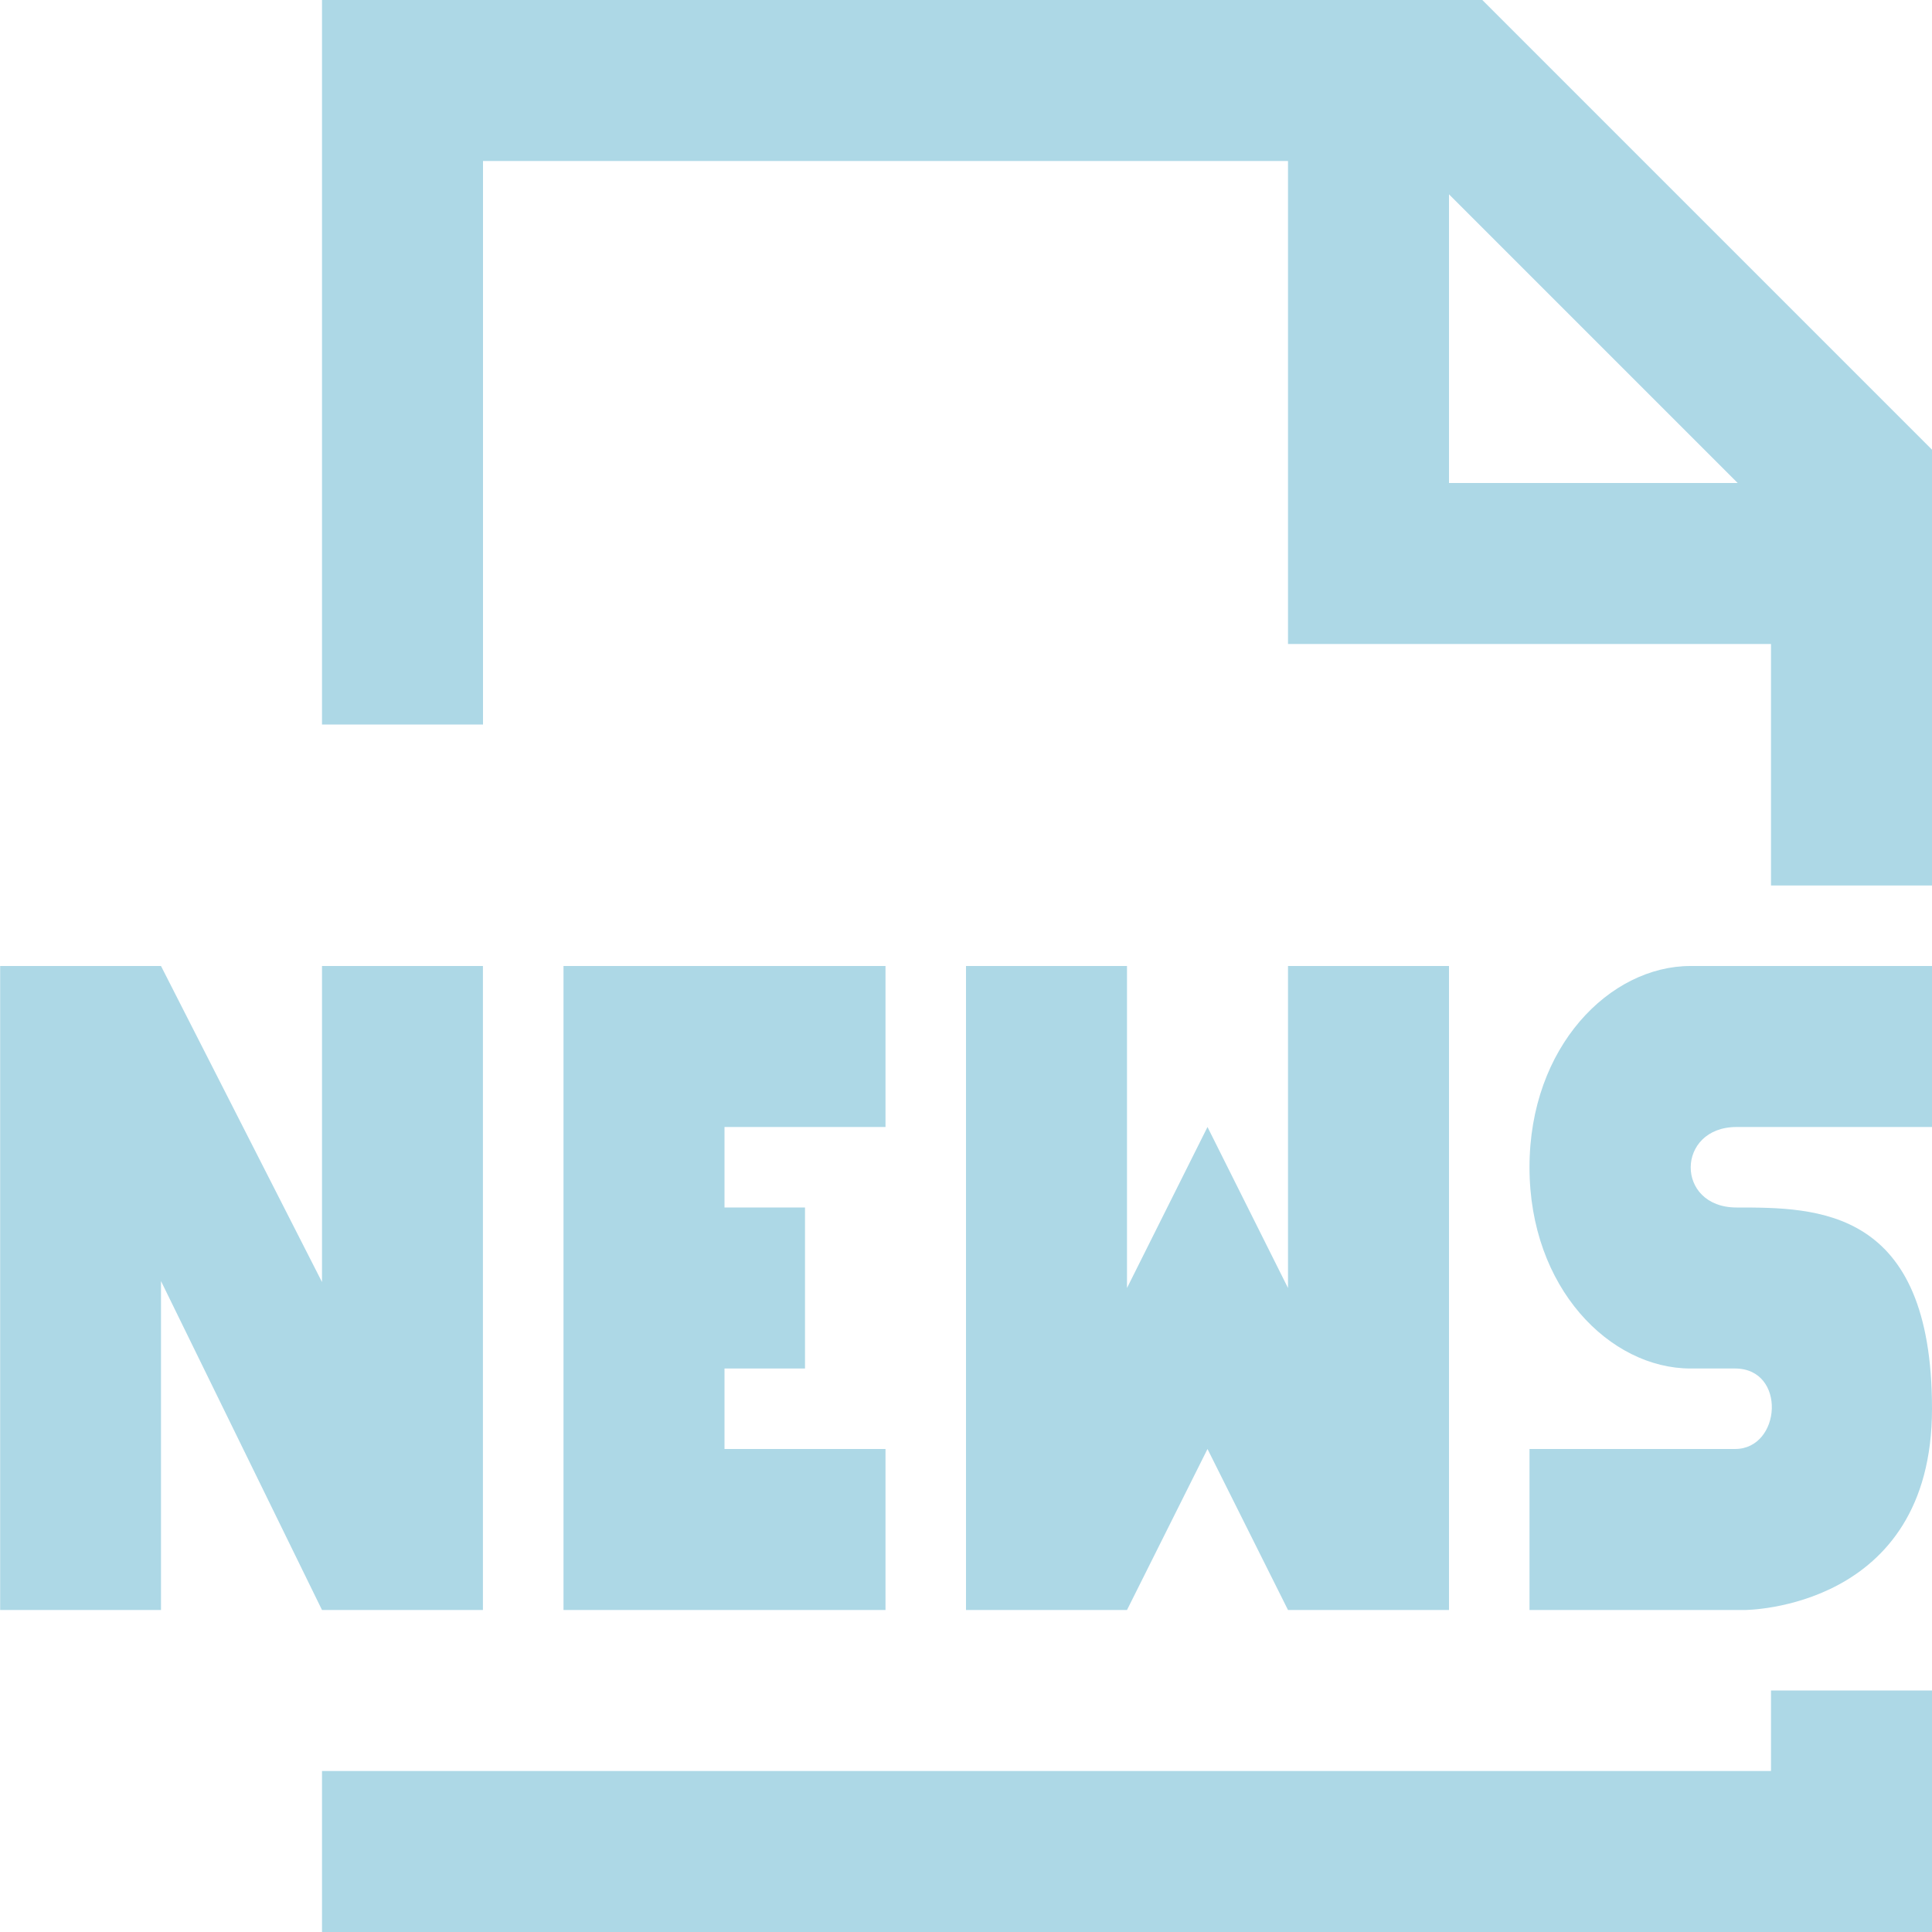
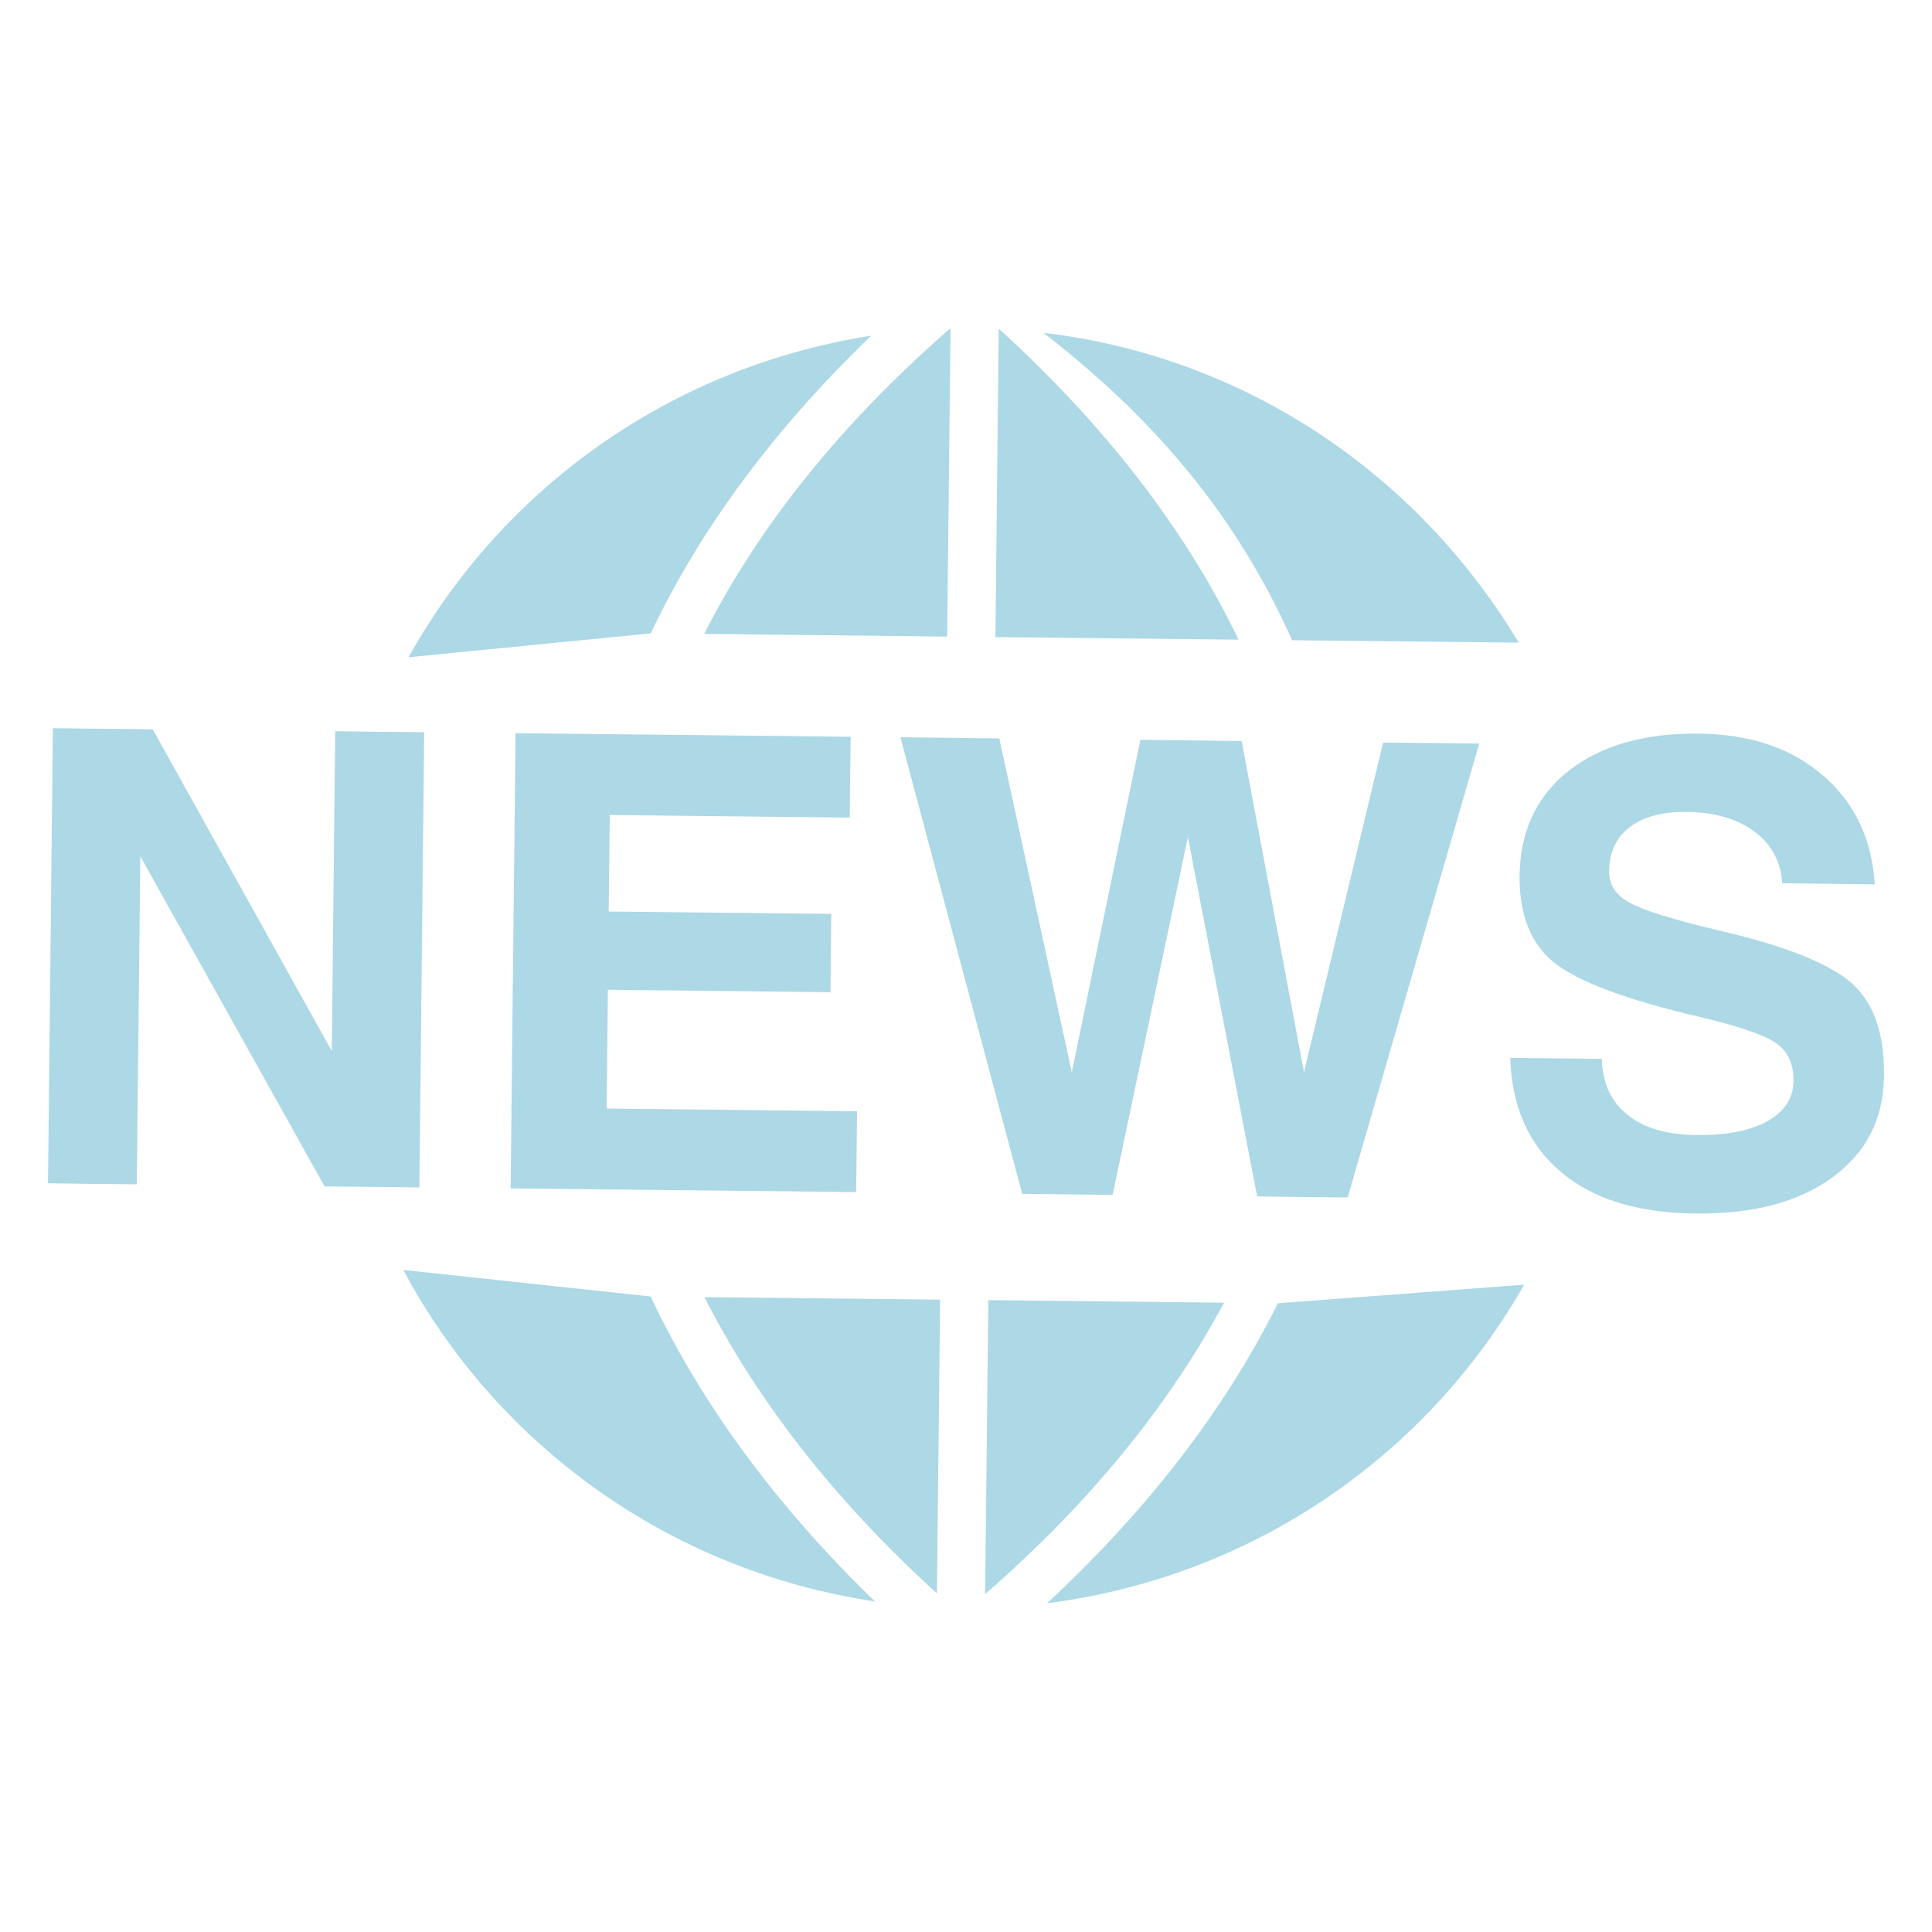
- <svg xmlns="http://www.w3.org/2000/svg" fill="#ADD8E6" height="800px" width="800px" version="1.1" viewBox="0 0 24 24" enable-background="new 0 0 24 24" xml:space="preserve">
+ <svg xmlns="http://www.w3.org/2000/svg" width="800px" height="800px" viewBox="0 0 1024 1024" fill="#ADD8E6" class="icon" version="1.1">
  <g id="SVGRepo_bgCarrier" stroke-width="0" />
  <g id="SVGRepo_tracerCarrier" stroke-linecap="round" stroke-linejoin="round" />
  <g id="SVGRepo_iconCarrier">
-     <g id="news">
-       <polygon points="22,22 4,22 4,24 24,24 24,21 22,21 " />
-       <path d="M18.414,0H4v9h2V2h10v6h6v3h2V5.586L18.414,0z M18,6V2.414L21.586,6H18z" />
-       <polygon points="5.999,20 5.999,12 4,12 4,15.926 2,12 0.002,12 0.002,20 2,20 2,15.914 4,20 " />
-       <polygon points="12,12 12,20 14,20 15,18 16,20 18,20 18,12 16,12 16,16 15,14 14,16 14,12 " />
-       <polygon points="11,14 11,12 9,12 8,12 7,12 7,20 8,20 9,20 11,20 11,18 9,18 9,17 10,17 10,15 9,15 9,14 " />
-       <path d="M21,12c-1,0-2,1-2,2.5s1,2.5,2,2.5h0.553c0.642,0,0.577,1,0,1H19v2h2.673c0,0,2.327,0,2.327-2.5S22.573,15,21.573,15 c-0.766,0-0.755-1,0-1H24v-2h-2H21z" />
-     </g>
+     <path d="M344.854 687.167c26.725 56.8 66.665 111.099 118.91 161.654-109.515-16.445-200.574-83.285-250.026-175.73l131.114 14.076zM461.776 177.924c-106.691 16.718-195.535 81.185-245.233 170.432l128.342-12.64c26.395-55.654 65.729-108.624 116.89-157.793zM502.016 337.406l1.78-163.191h-0.362c-57.402 50.103-101.083 104.341-130.194 161.745l128.774 1.45zM224.829 388.081l-23.709-0.211-23.439-0.304-1.84 169.497-94.898-170.523-52.909-0.575-2.593 241.198 23.589 0.331 23.468 0.211 1.871-173.871 97.645 174.957 50.256 0.575 2.564-241.289zM450.373 433.36l0.211-21.506 0.271-21.357-177.611-1.9-2.593 241.289 183.132 1.93 0.241-21.446 0.211-21.387-132.697-1.418 0.663-62.954 117.977 1.266 0.211-20.694 0.211-20.814-117.977-1.238 0.575-51.161 127.175 1.387zM691.15 568.256l-33.060-175.501-53.664-0.635-36.349 176.255-38.43-177.009-52.397-0.603 64.553 242.012 23.922 0.241 23.981 0.304 39.907-189.616 36.711 190.401 24.071 0.331 23.889 0.241 69.742-240.566-50.949-0.544-41.929 174.687zM529.708 174.514h-0.362l-1.748 163.162 128.866 1.359c-27.932-58.038-70.404-113.18-126.754-164.521zM804.932 340.603c-53.633-89.519-145.152-151.602-251.828-164.202 68.335 52.922 106.493 106.707 131.741 162.933l120.086 1.266zM554.925 849.786c109.455-14.028 201.386-78.448 252.927-168.876l-130.547 9.845c-27.963 56.197-69.108 109.589-122.378 159.030zM648.738 690.455l-124.914-1.359-1.69 155.833c54.961-47.872 97.462-99.846 126.602-154.475zM981.396 521.109c-11.763-10.407-35.052-19.757-70.074-27.873-24.132-5.791-39.907-10.528-47.267-14.629-7.513-3.953-11.283-9.593-11.191-16.861 0.061-9.923 3.771-17.979 11.101-23.5 7.209-5.34 17.283-8.084 30.044-7.904 14.781 0.121 26.725 3.682 35.867 10.407 9.079 6.788 13.998 15.867 14.721 27.391l49.077 0.603c-1.569-24.282-10.769-43.469-27.6-57.887-16.741-14.419-38.703-21.748-65.729-22.020-28.837-0.331-51.852 6.335-68.956 19.728-17.073 13.546-25.73 32.246-25.973 55.535-0.211 20.905 6.004 36.349 18.642 46.393 12.819 9.984 38.338 19.517 76.469 28.415 20.753 4.827 34.238 9.562 40.572 13.786 6.395 4.346 9.593 10.979 9.502 20.151-0.090 9.199-4.705 16.259-13.786 21.387-9.109 5.068-21.628 7.54-37.766 7.359-15.596-0.181-27.813-3.71-36.439-10.738-8.746-6.91-13.212-16.711-13.634-29.652l-48.534-0.512c0.875 26.063 9.895 46.213 26.908 60.511 17.043 14.419 40.844 21.689 71.278 21.989 30.495 0.304 54.598-5.942 72.578-19.154 18.038-13.151 27.088-30.979 27.328-53.664 0.362-22.503-5.429-38.974-17.134-49.26zM496.586 844.508l1.69-155.651-124.914-1.359c28.053 55.201 69.348 108.050 123.223 157.009z" />
  </g>
</svg>
